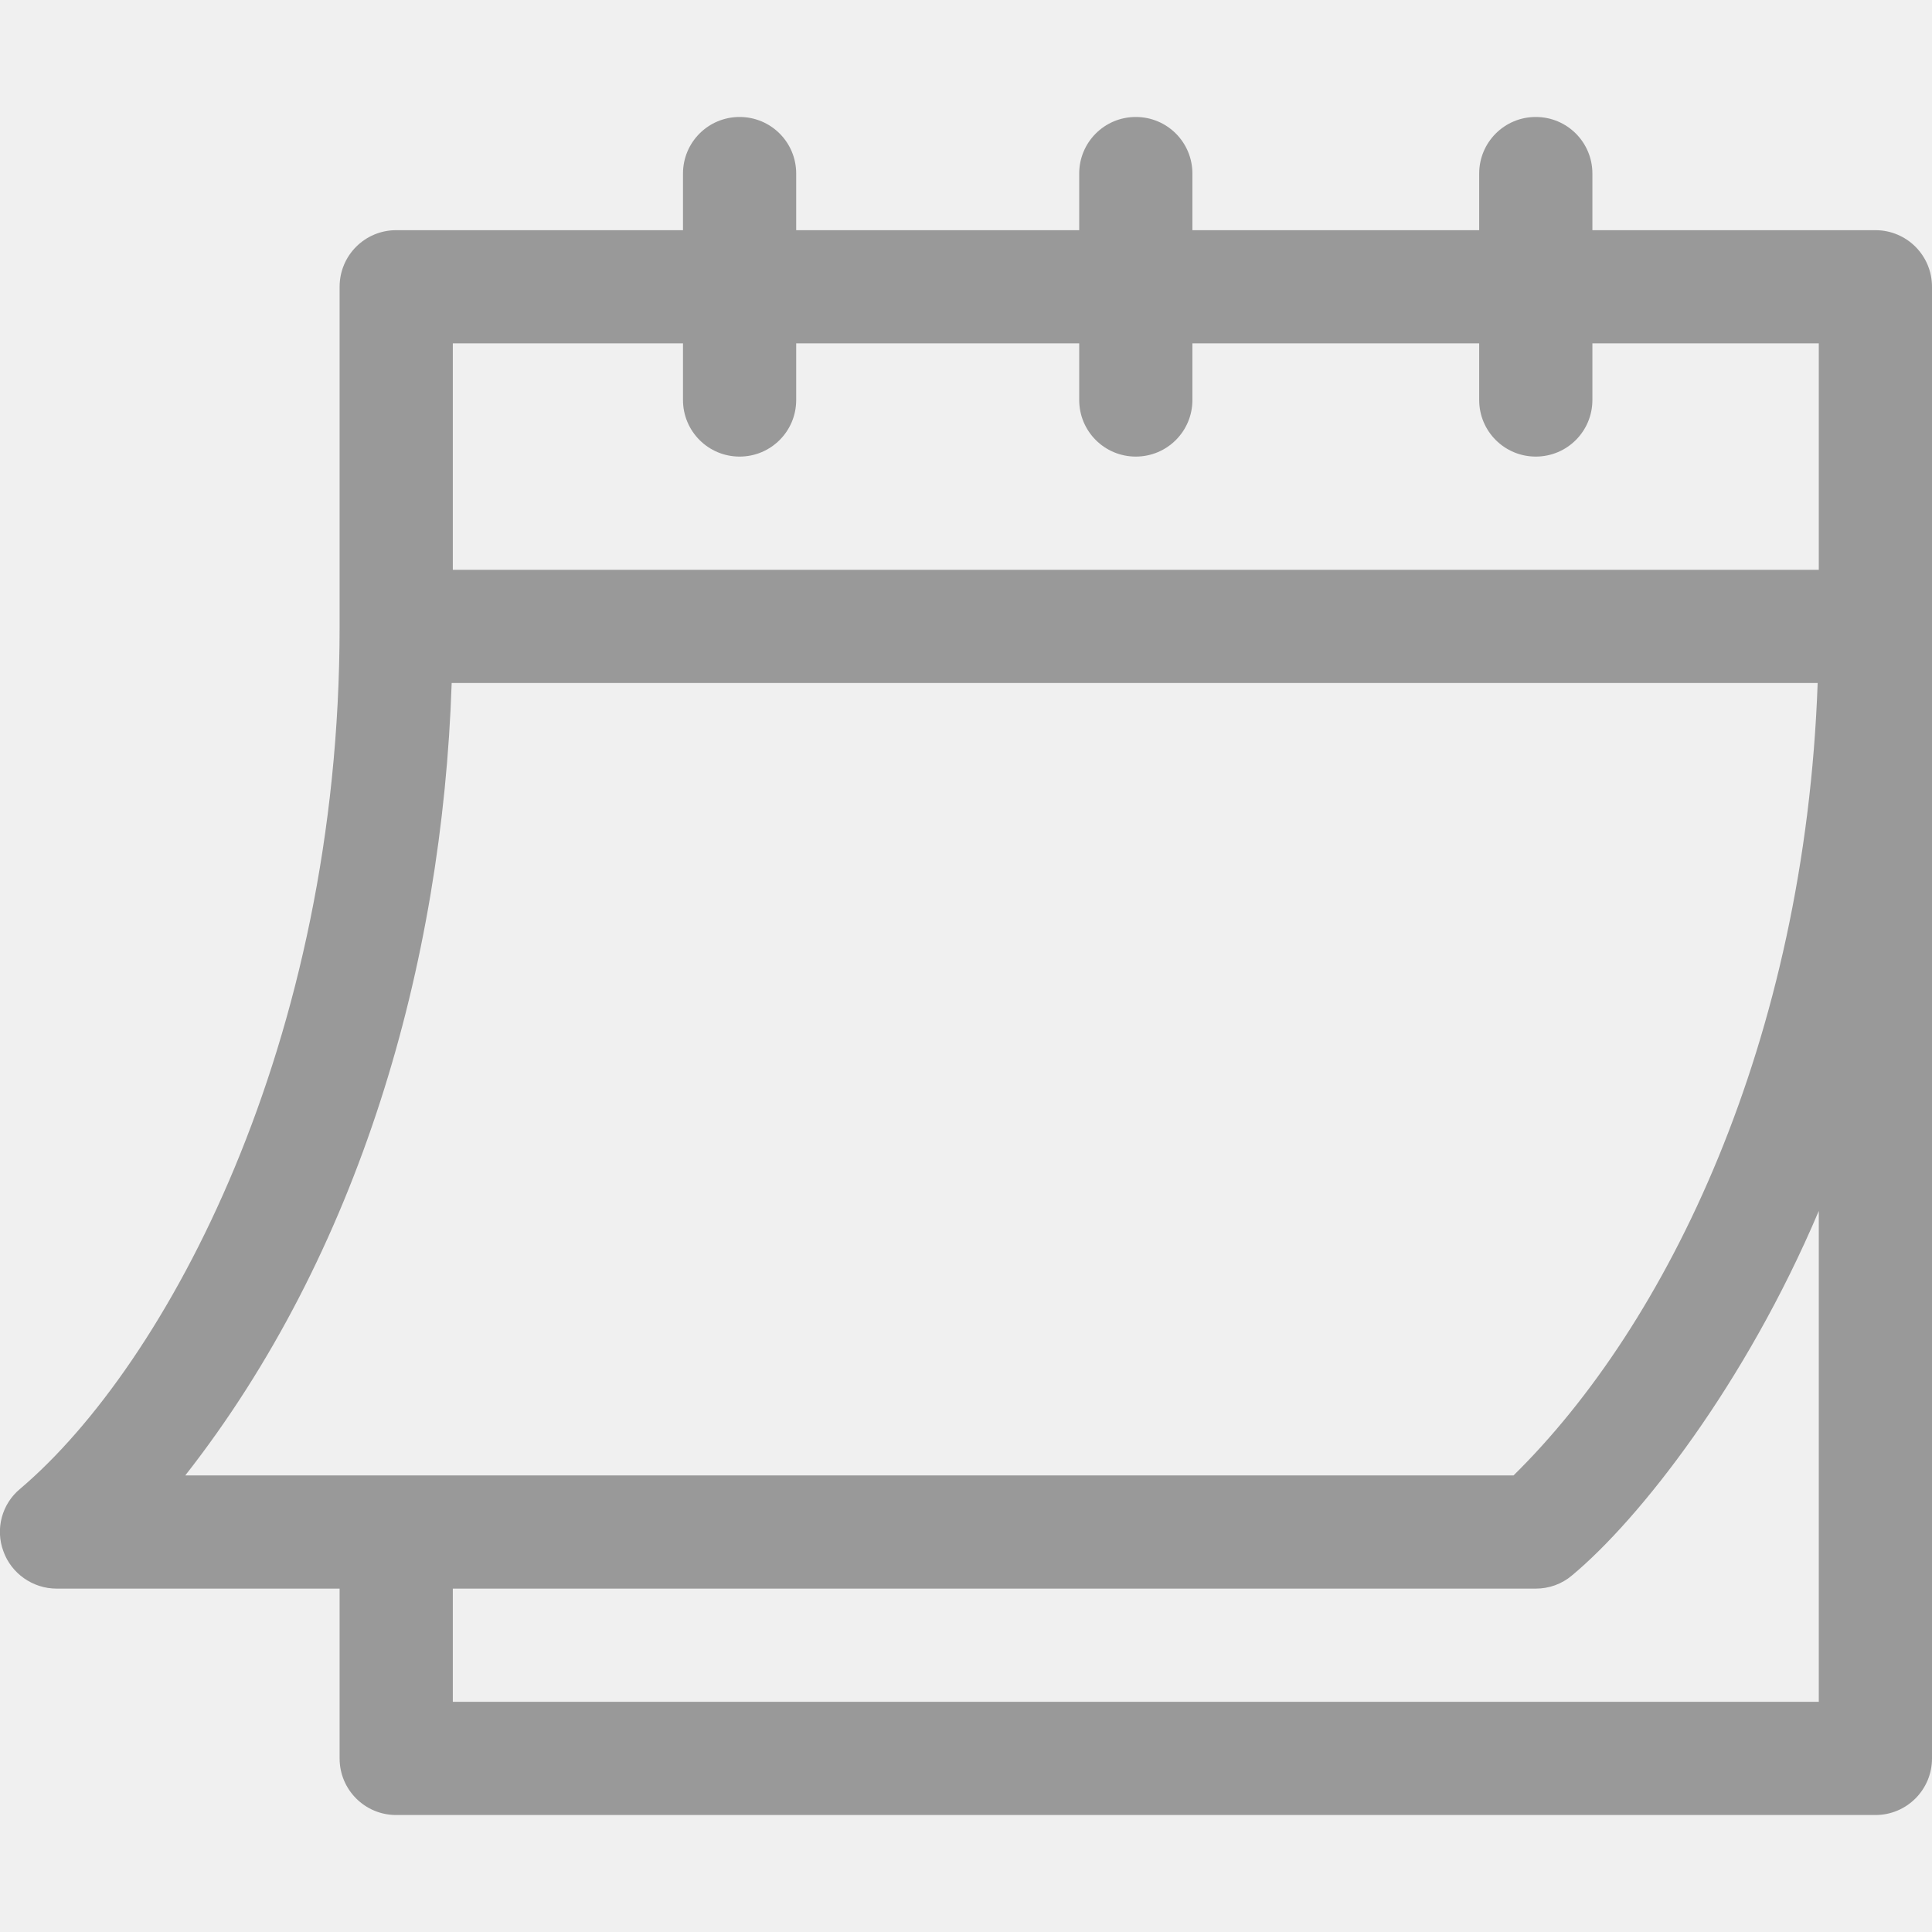
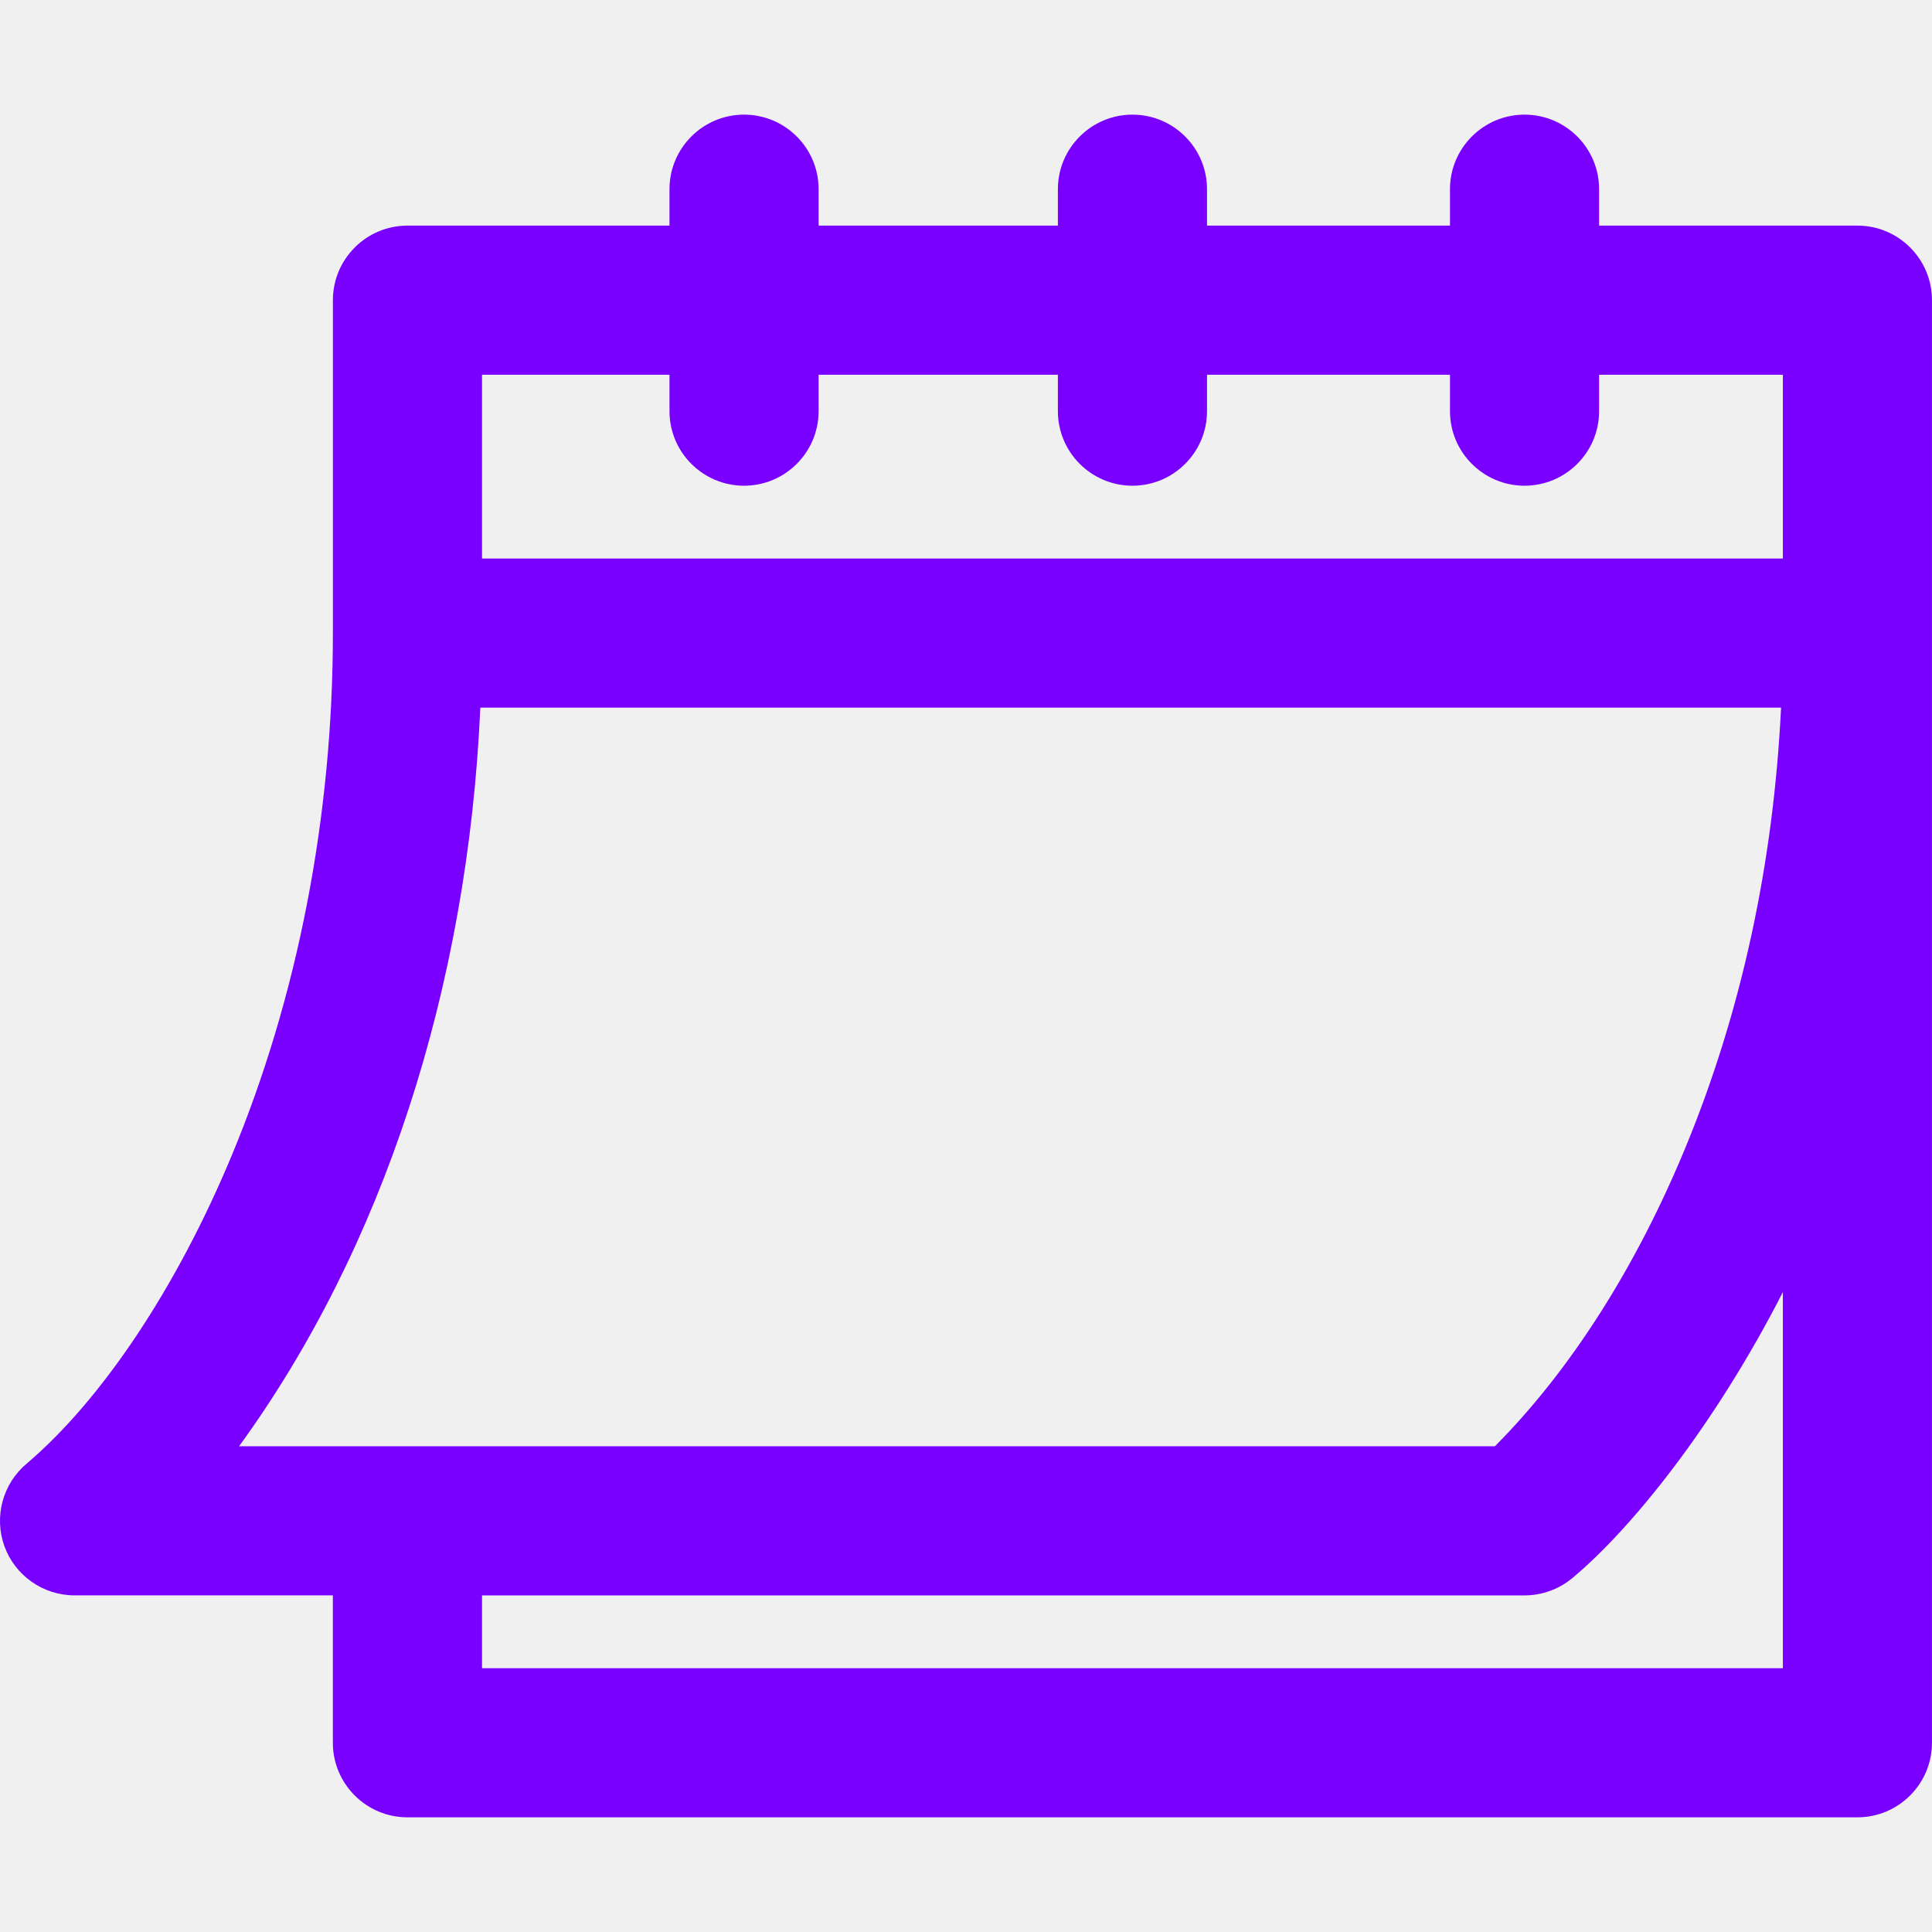
- <svg xmlns="http://www.w3.org/2000/svg" version="1.1" id="Capa_1" x="0px" y="0px" viewBox="0 0 512 512" style="enable-background:new 0 0 512 512;" xml:space="preserve">
-   <style type="text/css">
- 	.st0{fill:#CC3333;}
- 	.st1{fill:#6600FF;}
- 	.st2{fill:#339933;}
- 	.st3{fill:#A360FF;}
- 	.st4{fill:#7900FF;}
- 	.st5{fill:#999999;}
- 	.st6{fill:#FFFFFF;}
- 	.st7{fill:#CCCCCC;}
- 	.st8{fill:#666666;}
- 	.st9{fill:#914DFD;}
- 	.st10{fill:#A166FD;}
- 	.st11{fill:#D1B0FF;}
- 	.st12{fill:#E0CCFF;}
- 	.st13{fill:#A366FF;}
- 	.st14{fill:#944DFF;}
- 	.st15{fill:#F2F2F2;}
- 	.st16{clip-path:url(#SVGID_00000173841785182938508420000009717671042813036969_);}
- 	.st17{clip-path:url(#SVGID_00000029014401056445499840000005683995124920846231_);}
- 	.st18{clip-path:url(#SVGID_00000112608926612995259710000009547068870169938330_);}
- 	.st19{clip-path:url(#SVGID_00000111185431458996777360000006769953225094186915_);}
- 	.st20{clip-path:url(#SVGID_00000059288269095407600390000000709334918568090794_);}
- 	.st21{clip-path:url(#SVGID_00000177447128183306171680000006313844705682562994_);}
- 	.st22{clip-path:url(#SVGID_00000155133632139680886400000011423120999621740700_);}
- 	.st23{clip-path:url(#SVGID_00000031181454105367040810000011634792285012578742_);}
- 	.st24{clip-path:url(#SVGID_00000010290005129108321360000004293359720366781598_);}
- 	.st25{clip-path:url(#SVGID_00000067955884866089902930000017607493593273176208_);}
- 	.st26{clip-path:url(#SVGID_00000084532077708366661960000001464071888798889877_);}
- 	.st27{clip-path:url(#SVGID_00000018237900908614130140000011638506555163349910_);}
- 	.st28{clip-path:url(#SVGID_00000142862445382743483850000012847274281267595189_);}
- 	.st29{clip-path:url(#SVGID_00000026885732824779254940000013086446578118024121_);}
- 	.st30{clip-path:url(#SVGID_00000010297883688960180480000002634740388640006533_);}
- 	.st31{clip-path:url(#SVGID_00000131341283833797655780000011619587578316811657_);}
- 	.st32{clip-path:url(#SVGID_00000101076144345453546930000007871731298767387320_);}
- 	.st33{clip-path:url(#SVGID_00000144340138460515907080000005599534759181500857_);}
- 	.st34{clip-path:url(#SVGID_00000121999431135890720040000001059761086065978784_);}
- 	.st35{clip-path:url(#SVGID_00000036234920539636647880000008664422948789703299_);}
- 	.st36{clip-path:url(#SVGID_00000089537215733510304910000011648001584288102786_);}
- 	.st37{clip-path:url(#SVGID_00000029740867485769570970000006951149029901473450_);}
- 	.st38{clip-path:url(#SVGID_00000173879025207042159840000013599716844895557792_);}
- 	.st39{clip-path:url(#SVGID_00000124139575398019666170000001842073052324366256_);}
- 	.st40{clip-path:url(#SVGID_00000065765582269142631190000008492093934602077073_);}
- </style>
-   <path class="st5" d="M497,61h-75V46c0-8.3-6.7-15-15-15c-8.3,0-15,6.7-15,15v15h-76V46c0-8.3-6.7-15-15-15c-8.3,0-15,6.7-15,15v15  h-75V46c0-8.3-6.7-15-15-15s-15,6.7-15,15v15h-76c-8.3,0-15,6.7-15,15v90c0,110.5-45.9,195.6-84.6,228.5c-4.9,4-6.7,10.7-4.5,16.6  C3,417,8.7,421,15,421h75v45c0,8.3,6.7,15,15,15h392c8.3,0,15-6.7,15-15V76C512,67.7,505.3,61,497,61z M49.1,391  c46.1-58.8,68.1-135.3,70.6-210h362c-3.4,95.2-39.9,170-80.6,210H49.1z M482,451H120v-30h287c3.5,0,6.9-1.2,9.6-3.5  c18-15,46-50.8,65.4-96.6V451z M482,151H120V91h61v15c0,8.3,6.7,15,15,15s15-6.7,15-15V91h75v15c0,8.3,6.7,15,15,15  c8.3,0,15-6.7,15-15V91h76v15c0,8.3,6.7,15,15,15c8.3,0,15-6.7,15-15V91h60V151z" />
+ <svg xmlns="http://www.w3.org/2000/svg" version="1.1" x="0px" y="0px" viewBox="0 0 512 512" style="enable-background:new 0 0 512 512;" xml:space="preserve">
+   <g id="ICONOS">
+     <path style="fill:#7900FF;" d="M492.24,59.79h-68.46v-9.65c0-10.9-8.86-19.76-19.76-19.76s-19.76,8.86-19.76,19.76v9.65h-64.39   v-9.65c0-10.9-8.86-19.76-19.76-19.76c-10.9,0-19.76,8.86-19.76,19.76v9.65h-63.41v-9.65c0-10.9-8.86-19.76-19.76-19.76   c-10.9,0-19.76,8.86-19.76,19.76v9.65h-69.44c-10.9,0-19.76,8.86-19.76,19.76v88.22c0,48.45-9.29,96.38-26.87,138.59   c-14.49,34.79-34.27,64.5-54.25,81.49c-6.37,5.31-8.75,14.11-5.93,21.91c2.82,7.8,10.29,13.03,18.58,13.03h68.46v39.06   c0,10.9,8.86,19.76,19.76,19.76h384.26c10.9,0,19.76-8.86,19.76-19.76V79.55C512,68.66,503.14,59.79,492.24,59.79z M472,187.53   c-2.02,41.39-10.49,80.47-25.19,116.23c-13.13,31.92-30.61,59.37-50.65,79.52H63.35c38.07-52.38,60.62-121.29,63.94-195.75H472z    M127.74,422.8h276.28c4.61,0,9.11-1.63,12.65-4.58c15.87-13.22,37.89-40.73,55.81-75.8v99.67H127.74V422.8z M197.18,128.72   c10.9,0,19.76-8.86,19.76-19.76v-9.65h63.41v9.65c0,10.9,8.86,19.76,19.76,19.76c10.9,0,19.76-8.86,19.76-19.76v-9.65h64.39v9.65   c0,10.9,8.86,19.76,19.76,19.76s19.76-8.86,19.76-19.76v-9.65h48.7v48.7H127.74v-48.7h49.68v9.65   C177.42,119.86,186.29,128.72,197.18,128.72z" />
+   </g>
+   <g id="REGLAS_Y_TAMAÑOS">
+ </g>
</svg>
